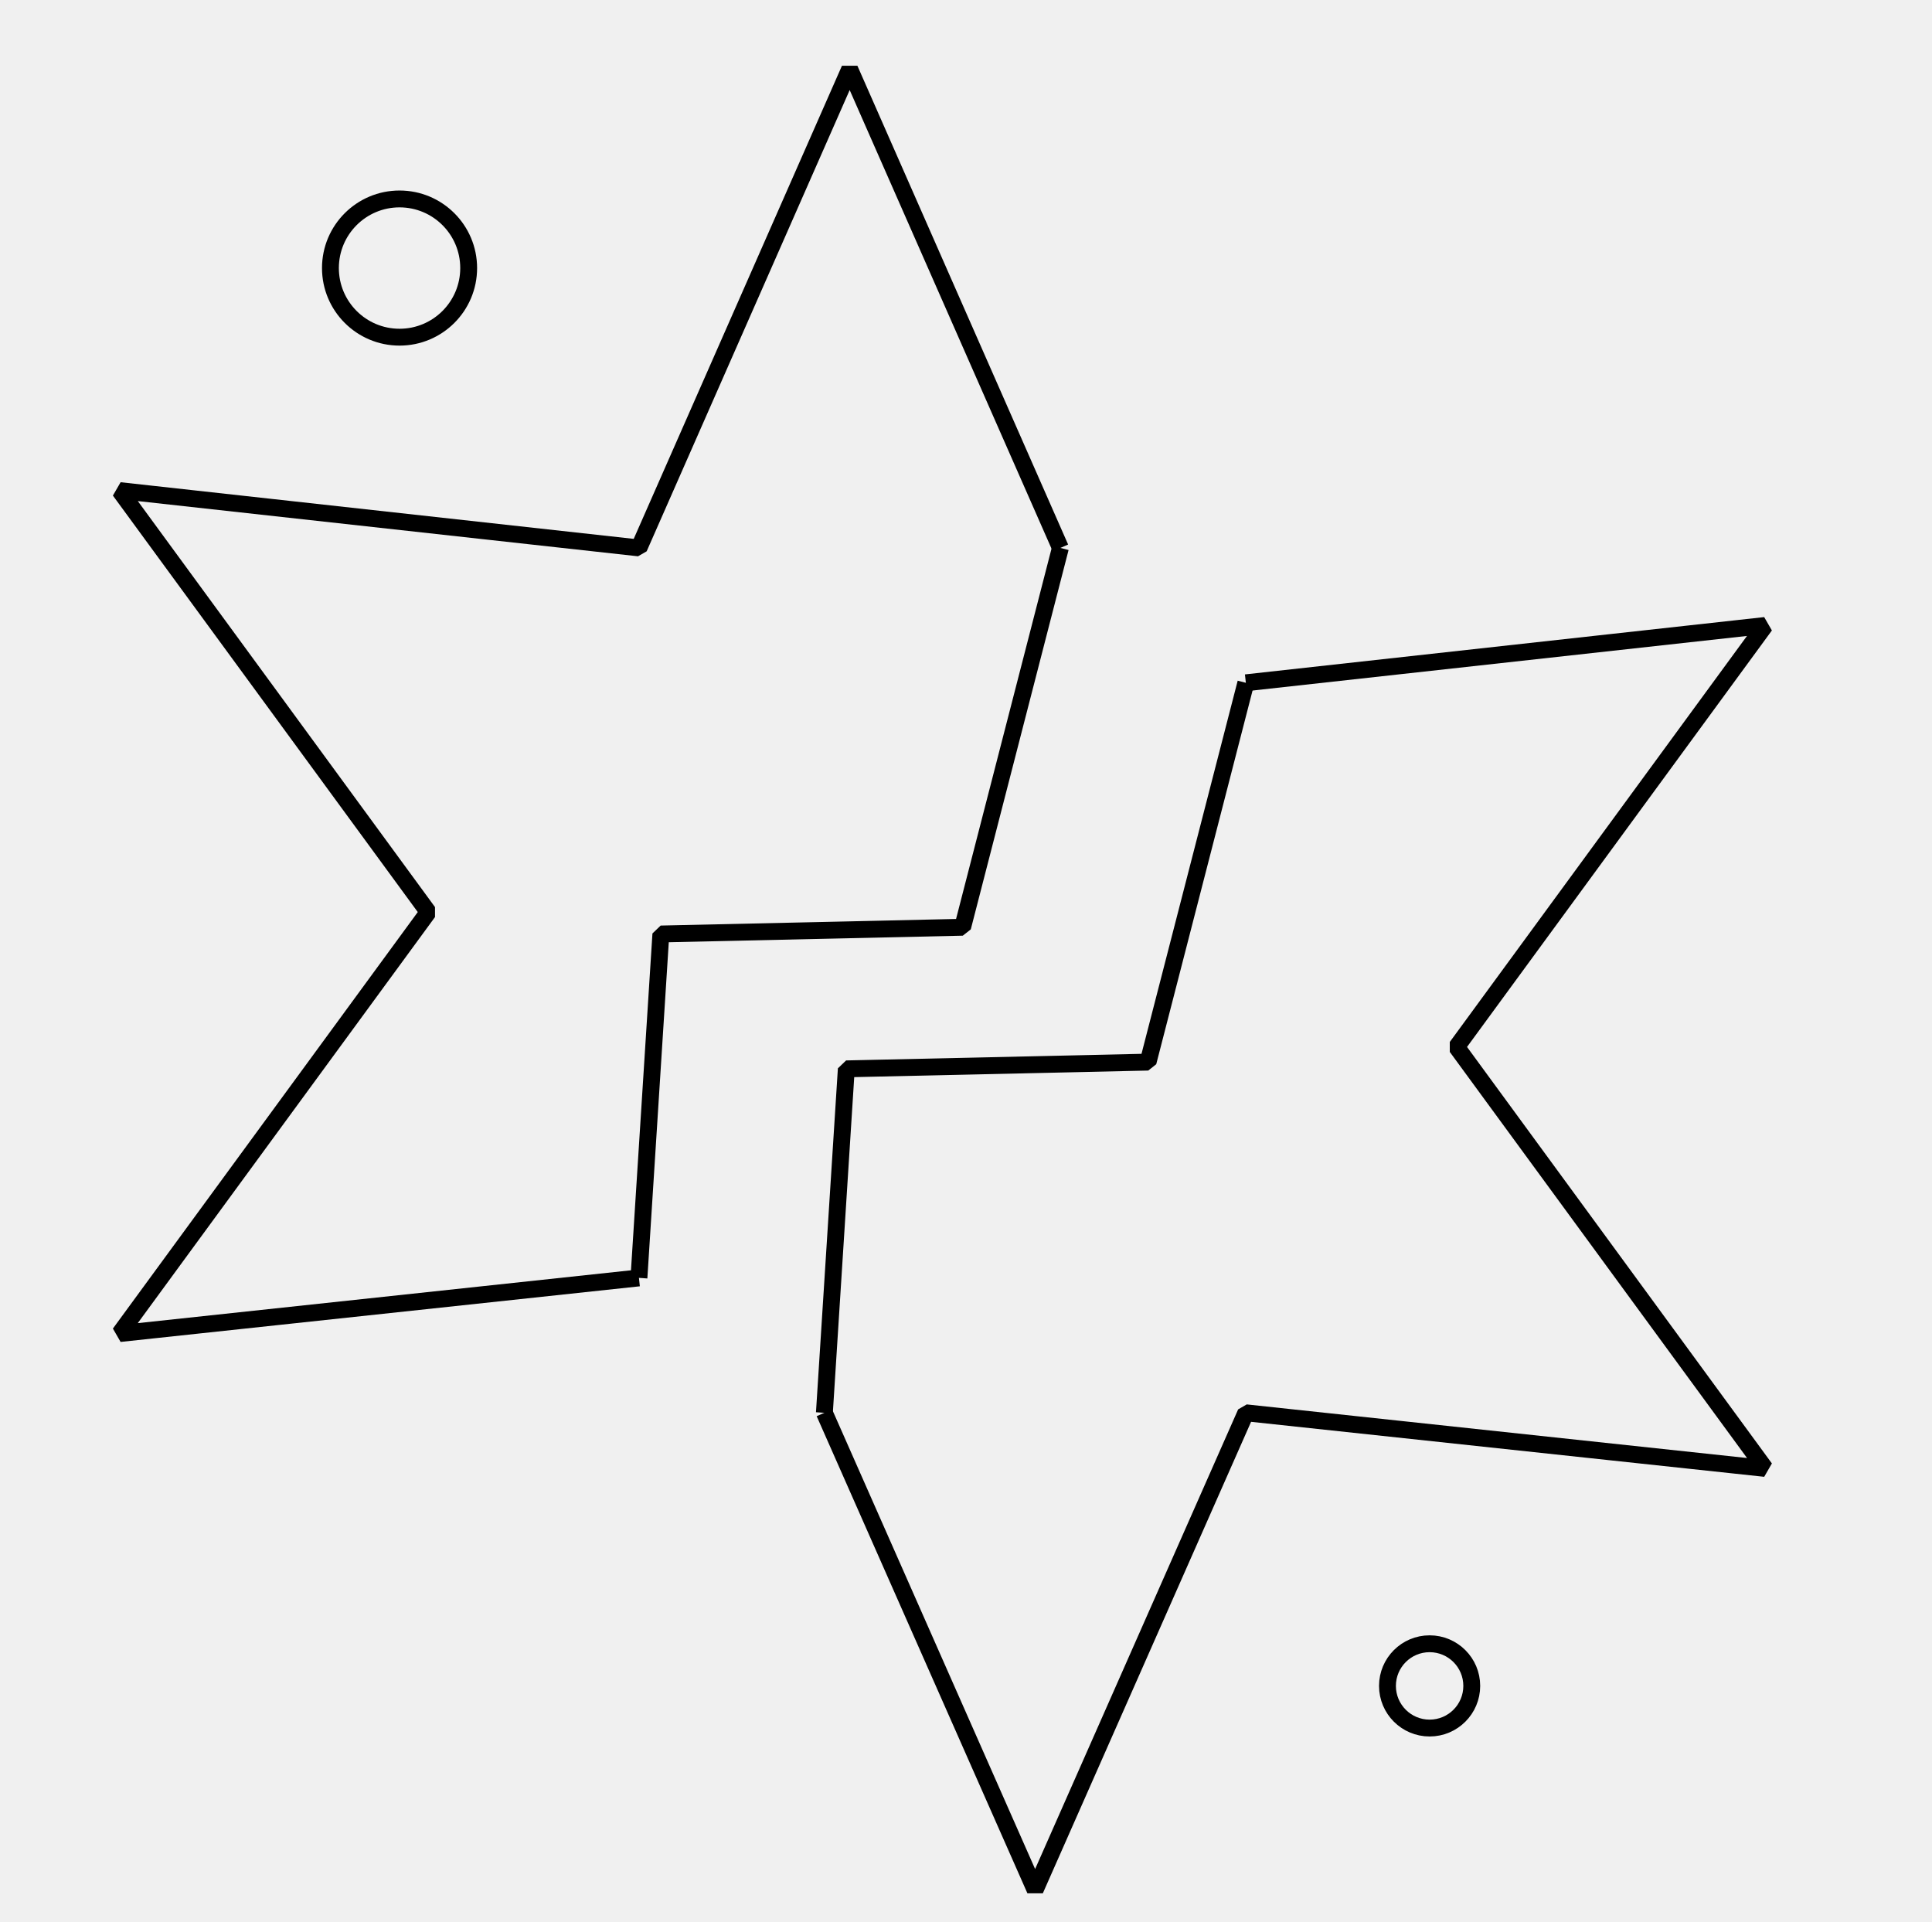
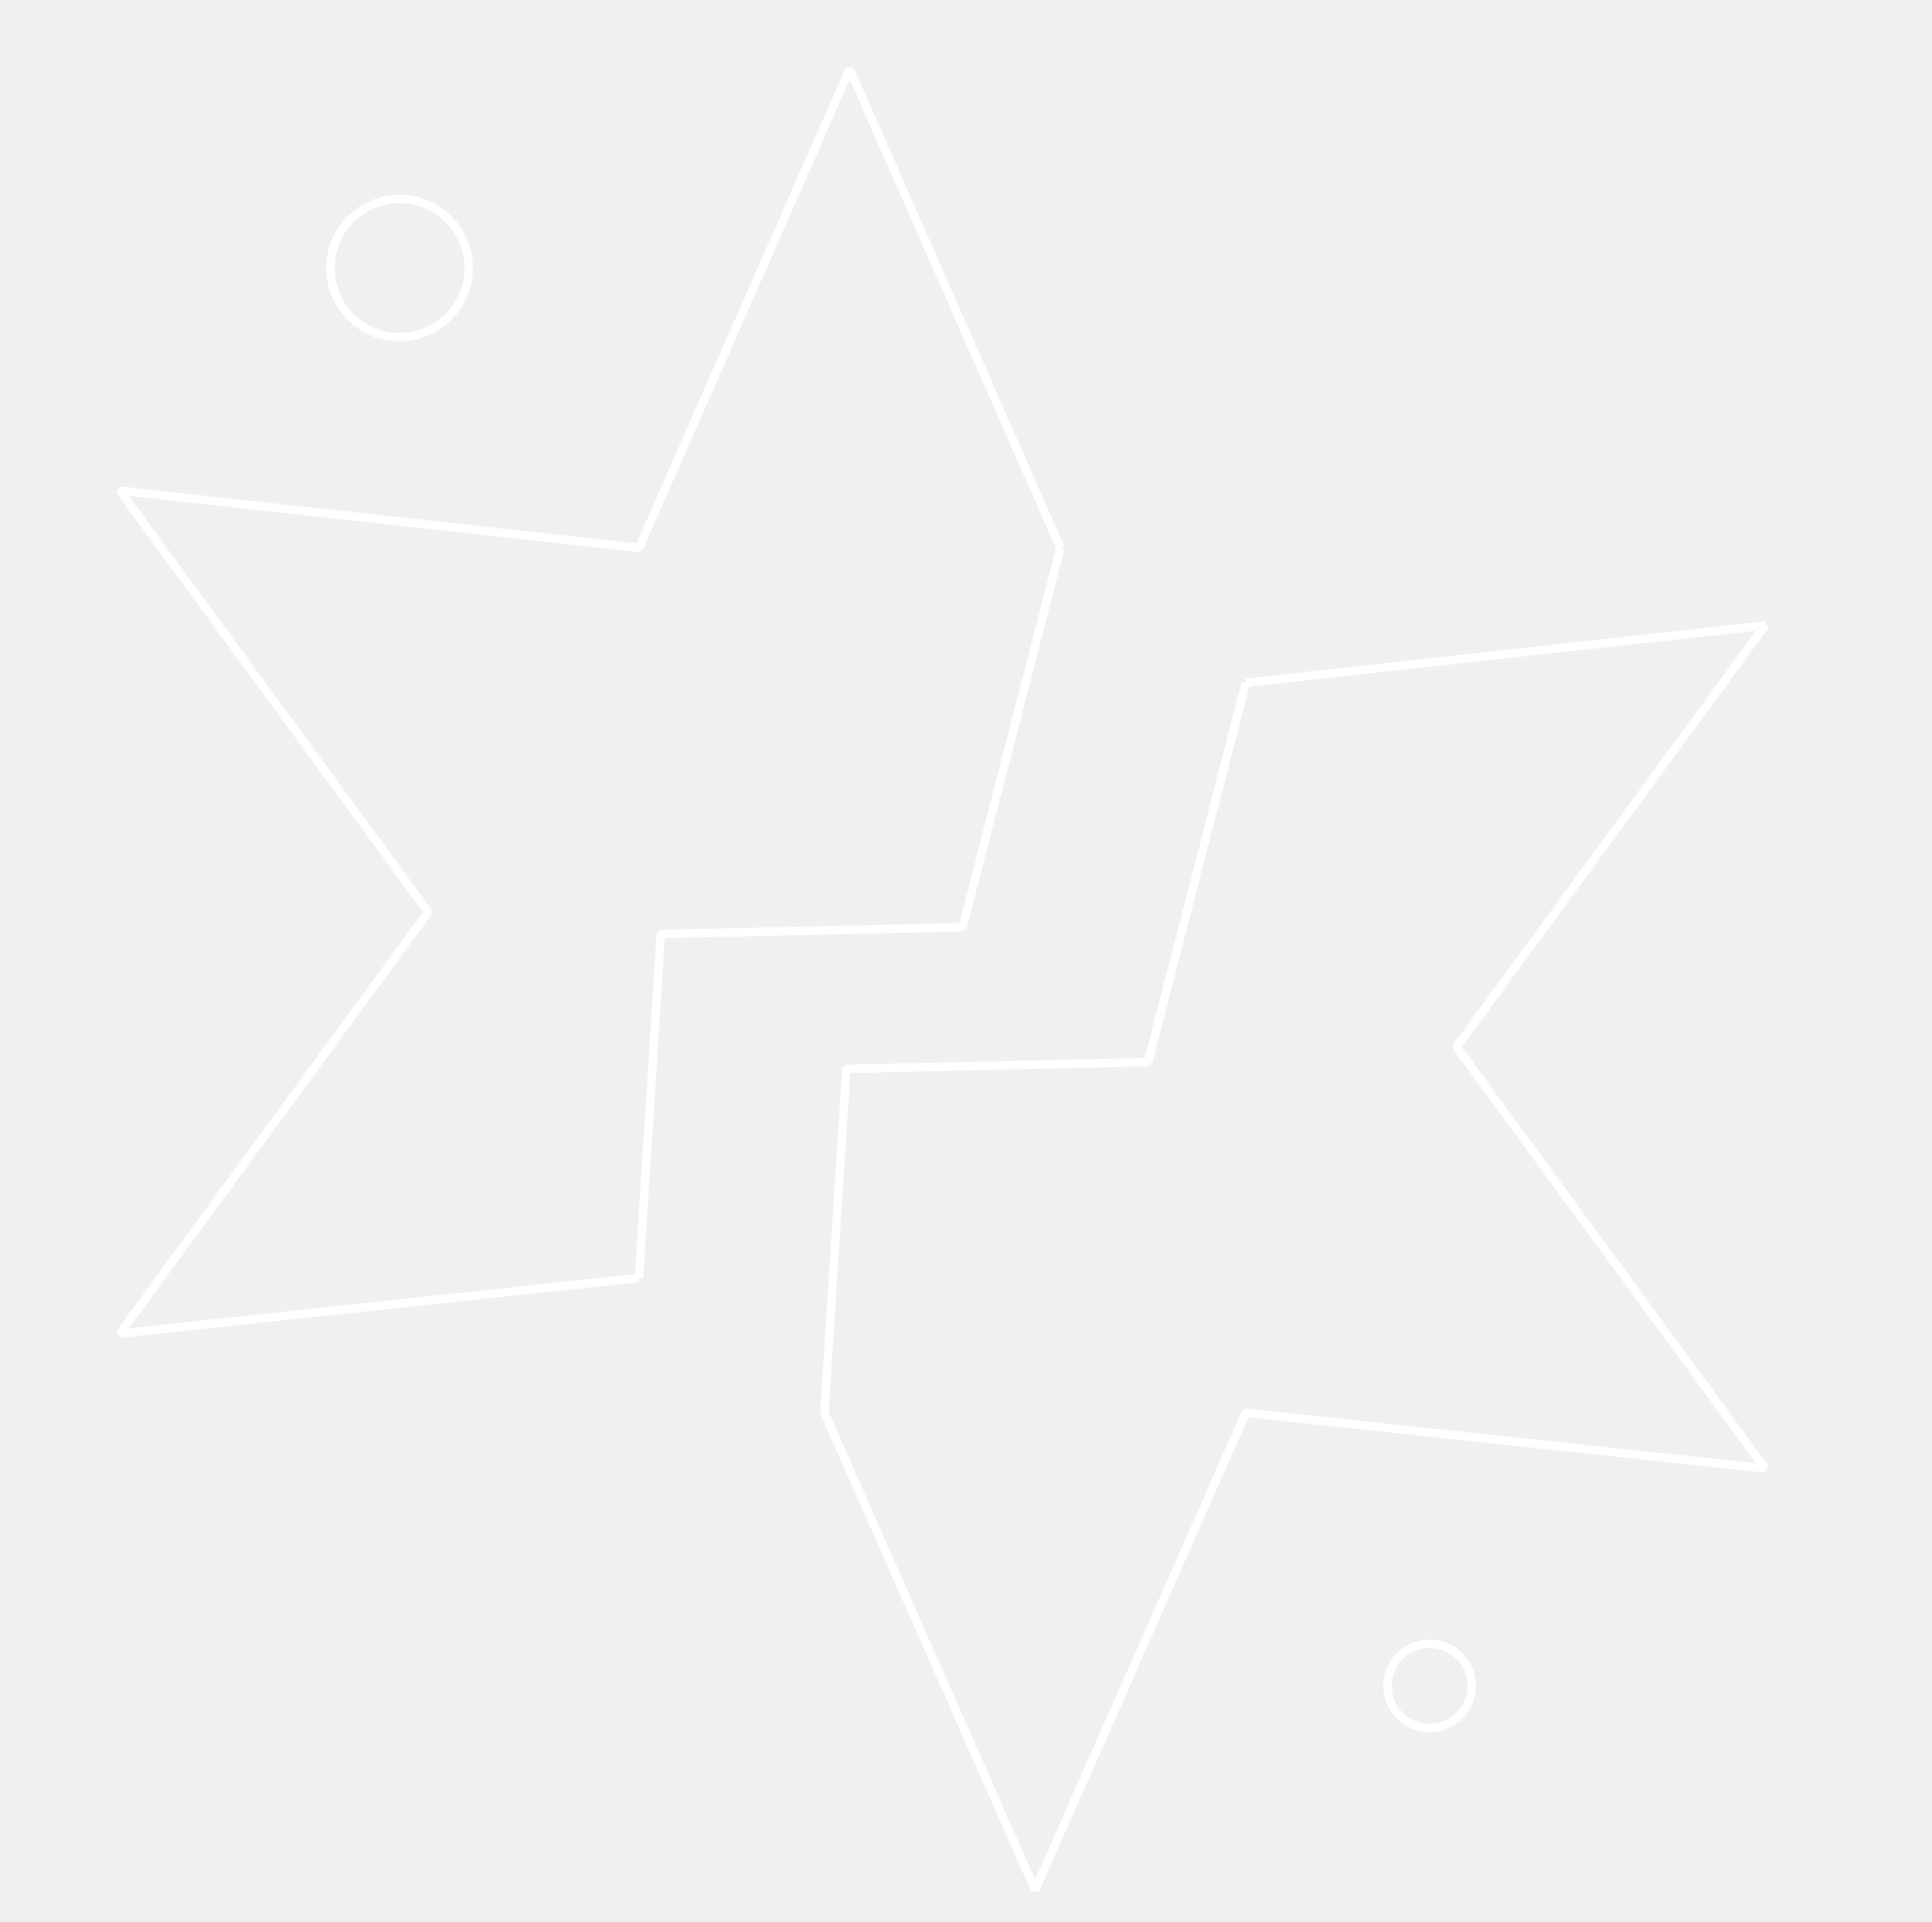
<svg xmlns="http://www.w3.org/2000/svg" version="1.1" id="sparkle" x="0px" y="0px" viewBox="0 0 114.6 114" style="enable-background:new 0 0 114.6 114;" xml:space="preserve">
  <style type="text/css">
- 	.st0{fill:none;stroke:#000000;stroke-linejoin:bevel;stroke-miterlimit:10;}
+ 	.st0{fill:none;stroke:#FFFFFF;stroke-width:0.5;stroke-linejoin:bevel;stroke-miterlimit:10;}
</style>
  <polyline class="st0" points="73.9,40.5 104.7,37.1 86.4,62.1 104.7,87.1 73.9,83.8 61.4,112.1 48.9,83.8 " />
  <circle class="st0" cx="23.7" cy="15.9" r="4.1" />
  <circle class="st0" cx="84.8" cy="100" r="2.5" />
  <polyline class="st0" points="73.9,40.5 68.1,63 50.2,63.4 48.9,83.8 " />
  <polyline class="st0" points="37.9,75.8 7.1,79.1 25.4,54.1 7.1,29.1 37.9,32.5 50.4,4.1 62.9,32.5 " />
  <polyline class="st0" points="62.9,32.5 57.1,55 39.2,55.4 37.9,75.8 " />
</svg>
